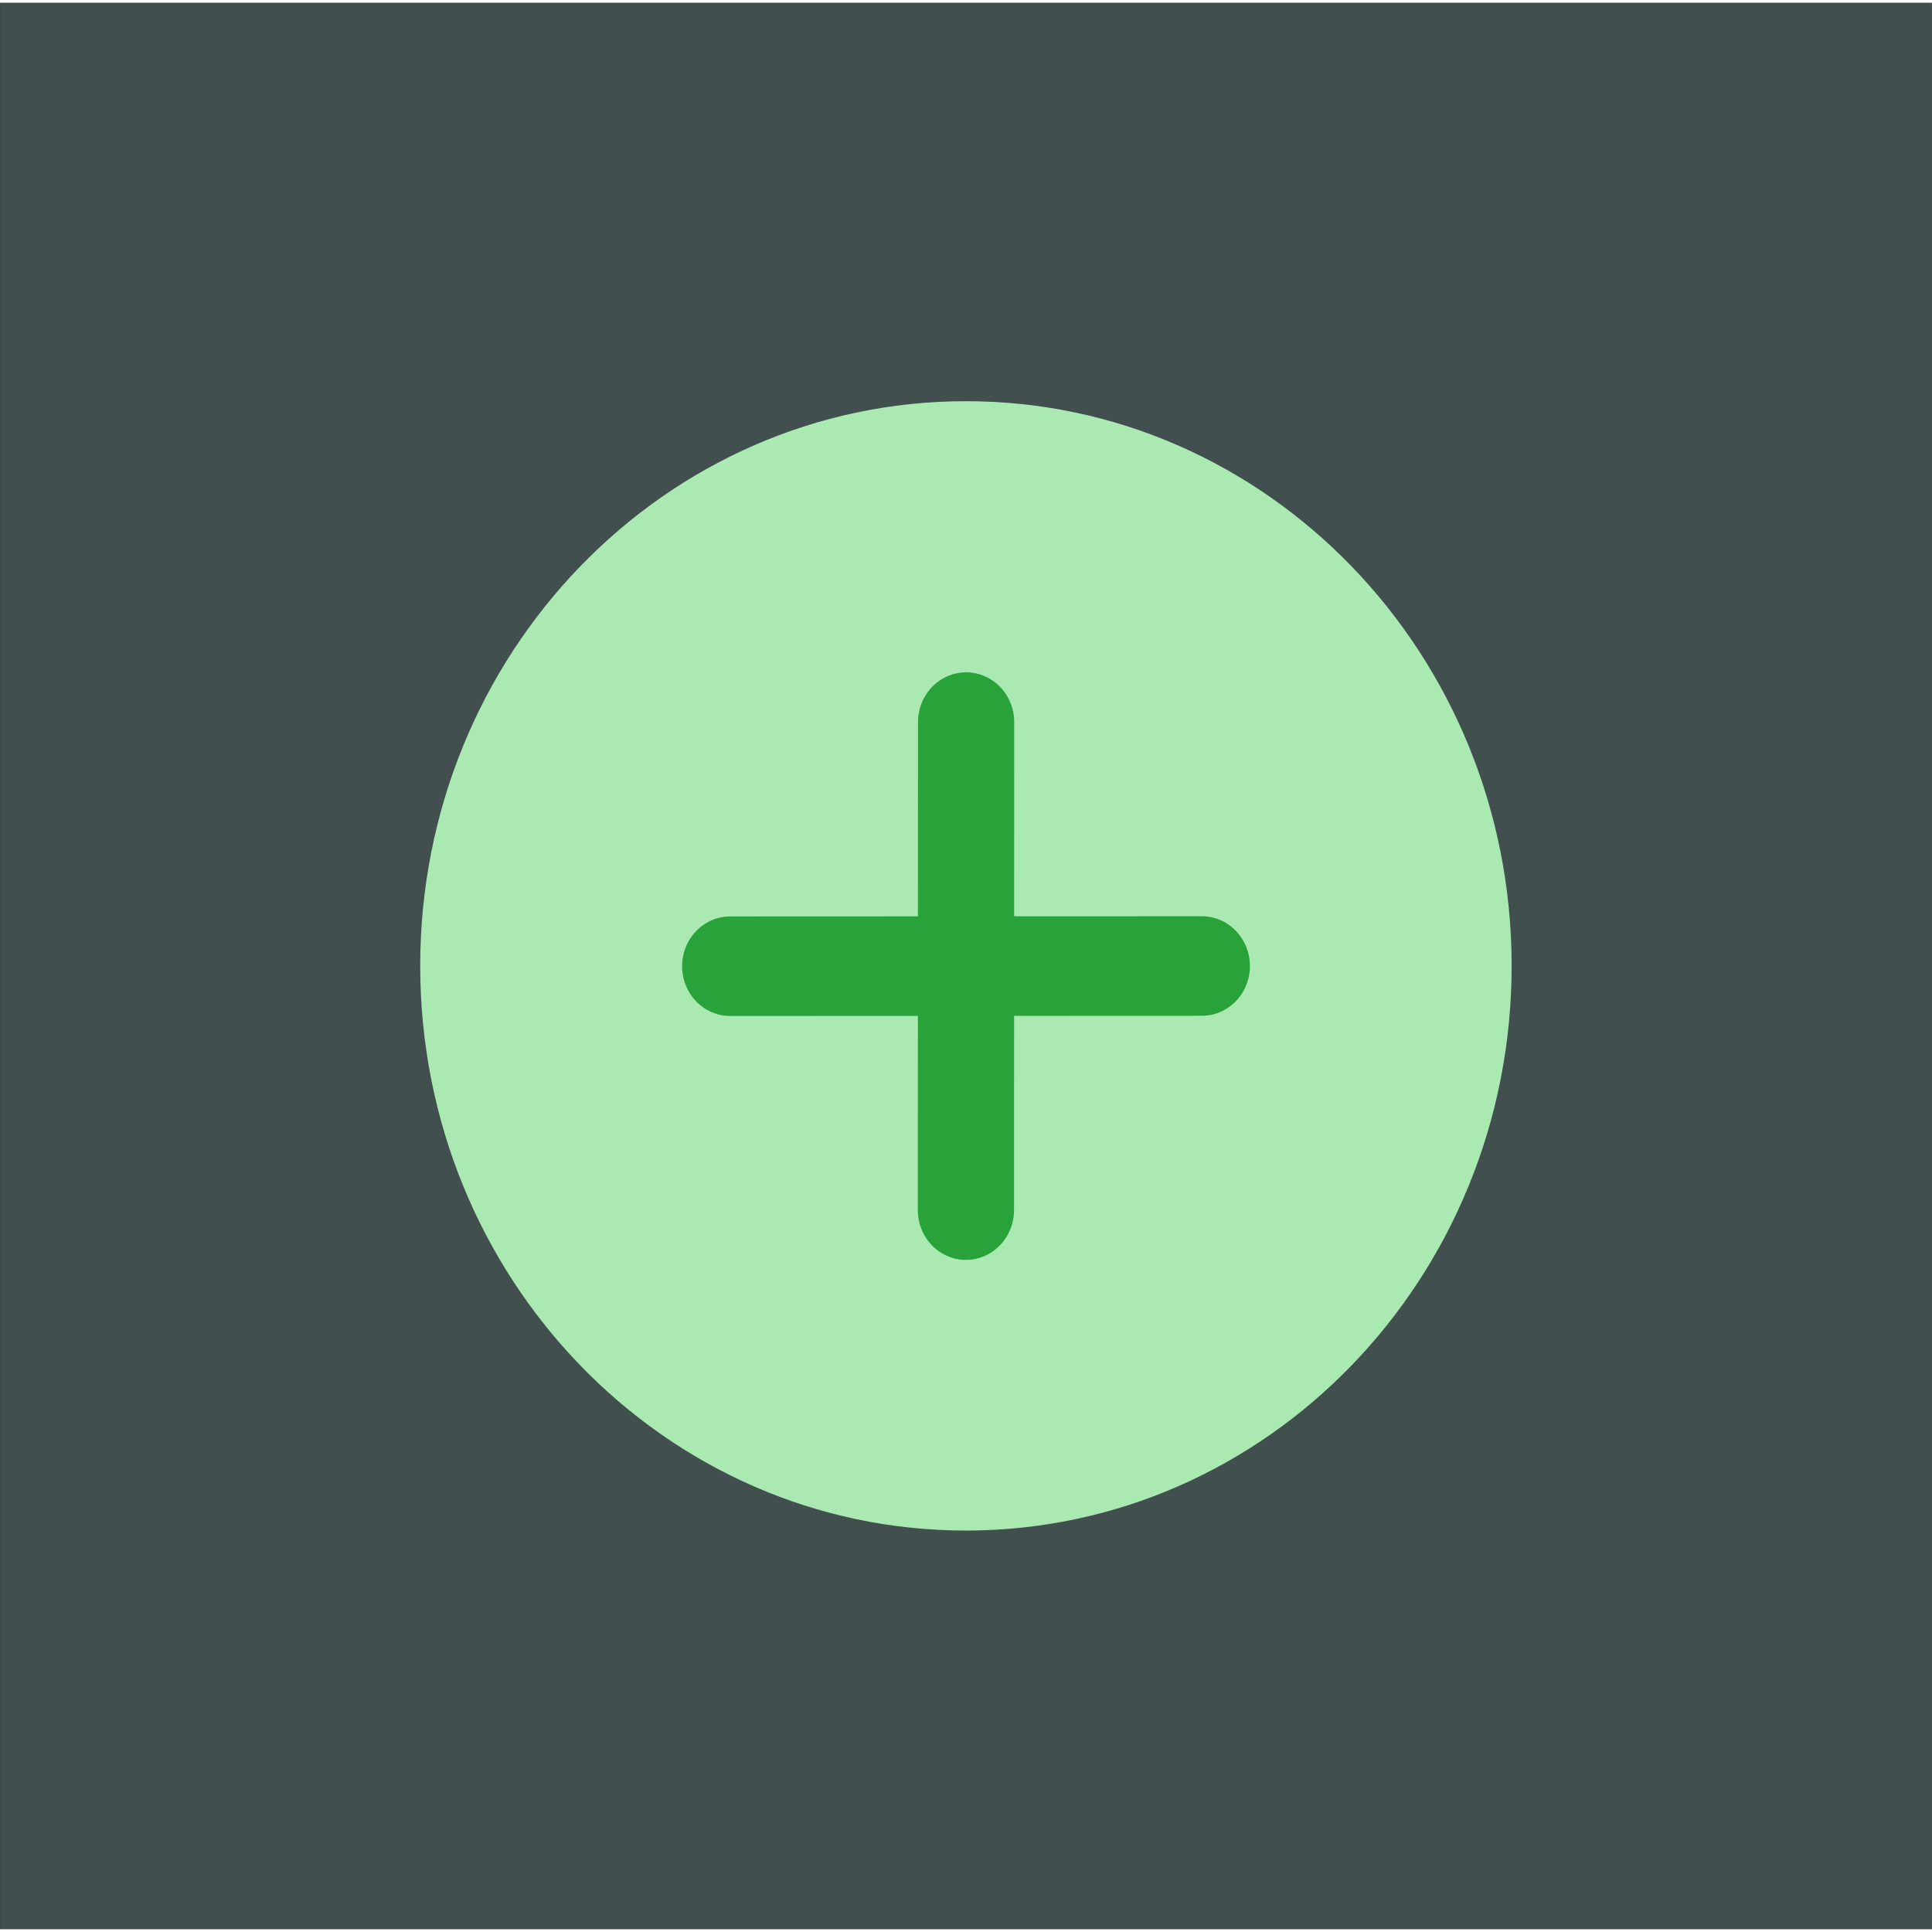
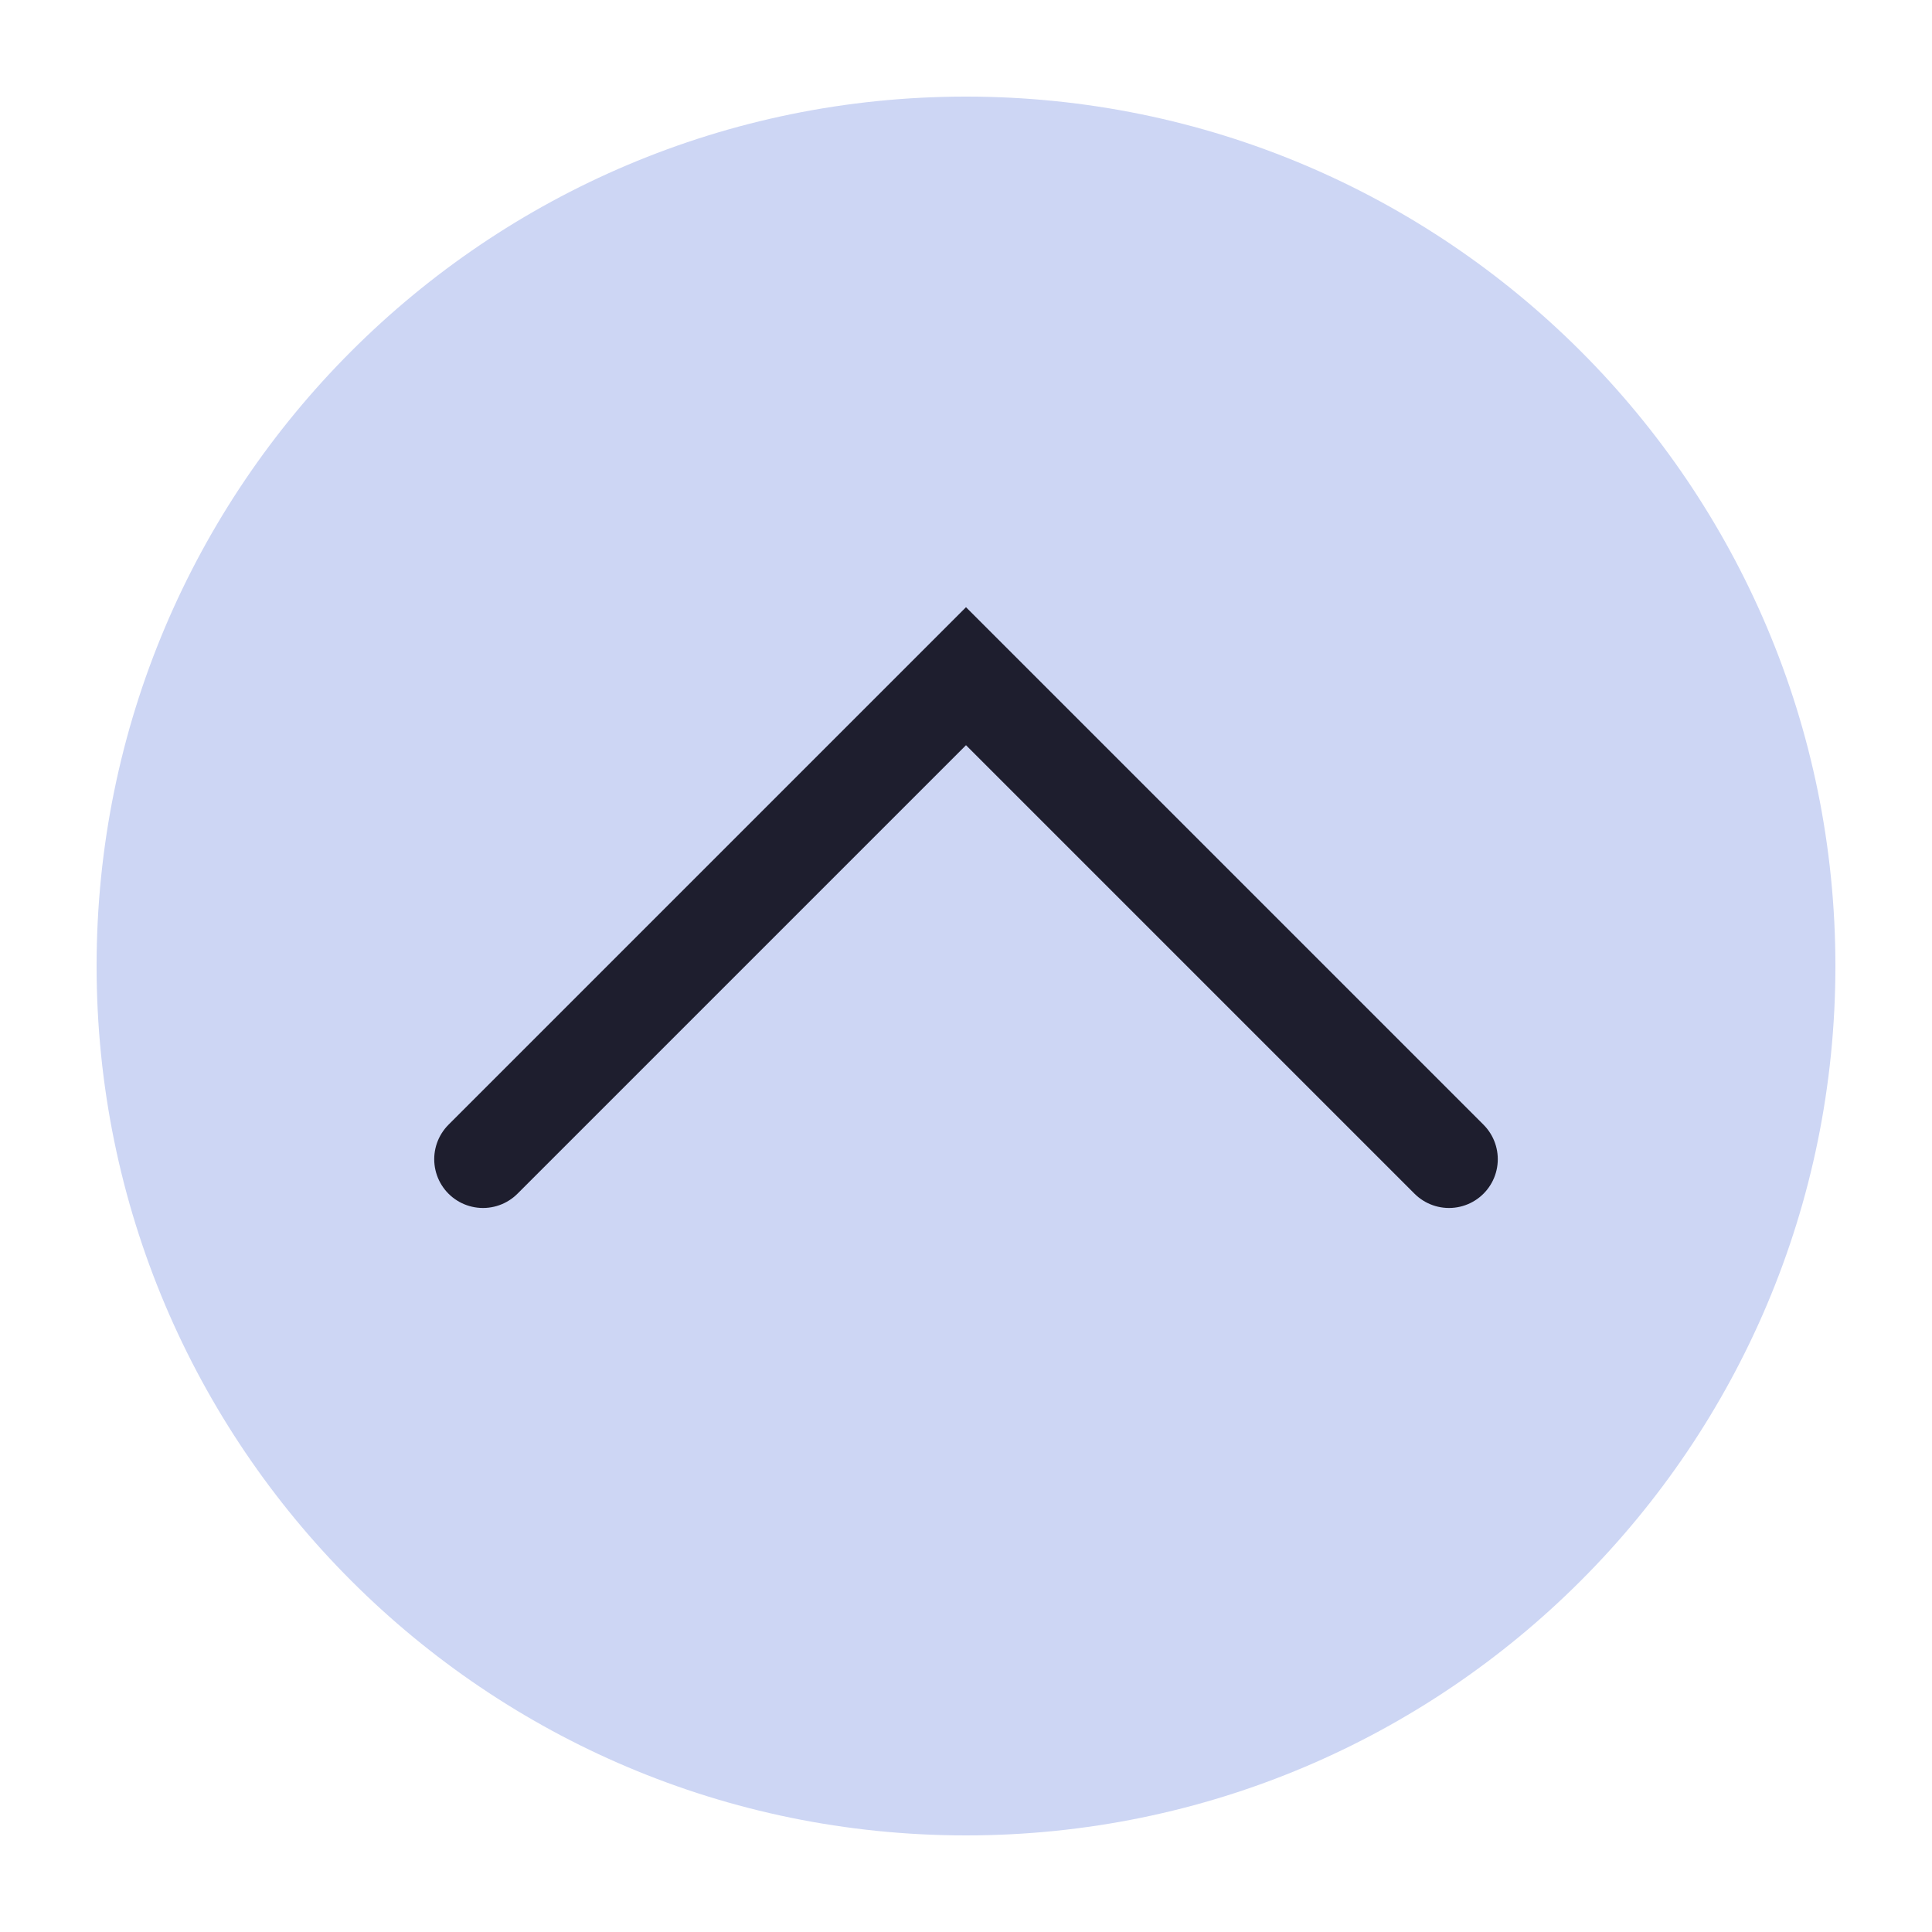
<svg xmlns="http://www.w3.org/2000/svg" viewBox="0 0 50 50" version="1.2" baseProfile="tiny">
  <defs>
</defs>
  <g fill="none" stroke="black" stroke-width="1" fill-rule="evenodd" stroke-linecap="square" stroke-linejoin="bevel">
-     <g fill="#040000" fill-opacity="1" stroke="none" transform="matrix(1.61067,0,0,1.66667,-84.5256,-73.6111)" font-family="Cantarell" font-size="11" font-weight="400" font-style="normal" opacity="0">
-       <rect x="52.479" y="44.167" width="31.043" height="30" />
+     <g fill="#cdd6f4" fill-opacity="1" stroke="none" transform="matrix(2.5,0,0,2.5,2.5,2.5)" font-family="Cantarell" font-size="11" font-weight="400" font-style="normal">
+       <circle cx="9" cy="9" r="9" />
    </g>
-     <g fill="#1e1e2e" fill-opacity="1" stroke="none" transform="matrix(2.49279,0,0,2.57946,-387.894,9.06109)" font-family="Cantarell" font-size="11" font-weight="400" font-style="normal">
-       <rect x="155.606" y="-3.485" width="20.058" height="19.328" />
-     </g>
-     <g fill="#abe9b3" fill-opacity="1" stroke="none" transform="matrix(9.42162,0,0,9.74916,-1083.71,-828.279)" font-family="Cantarell" font-size="11" font-weight="400" font-style="normal" opacity="0.25">
-       <rect x="115.024" y="84.966" width="5.307" height="5.114" />
-     </g>
-     <g fill="#abe9b3" fill-opacity="1" stroke="none" transform="matrix(9.42162,0,0,9.74916,-1083.71,-828.279)" font-family="Cantarell" font-size="11" font-weight="400" font-style="normal">
-       <circle cx="117.677" cy="87.523" r="1.499" />
-     </g>
-     <g fill="none" stroke="none" transform="matrix(4.75853,4.92396,-4.75853,4.92396,-193.785,-1011.06)" font-family="Cantarell" font-size="11" font-weight="400" font-style="normal">
-       <path vector-effect="none" fill-rule="nonzero" d="M127.554,82.859 L128.836,81.576" />
-     </g>
-     <g fill="none" stroke="#2aa23a" stroke-opacity="1" stroke-width="0.37" stroke-linecap="round" stroke-linejoin="round" transform="matrix(4.75853,4.92396,-4.75853,4.92396,-193.785,-1011.06)" font-family="Cantarell" font-size="11" font-weight="400" font-style="normal">
-       <path vector-effect="none" fill-rule="nonzero" d="M127.554,82.859 L128.836,81.576" />
-     </g>
-     <g fill="none" stroke="none" transform="matrix(4.75853,4.92396,-4.75853,4.92396,-193.785,-1011.06)" font-family="Cantarell" font-size="11" font-weight="400" font-style="normal">
-       <path vector-effect="none" fill-rule="nonzero" d="M127.554,81.576 L128.836,82.859" />
-     </g>
-     <g fill="none" stroke="#2aa23a" stroke-opacity="1" stroke-width="0.37" stroke-linecap="round" stroke-linejoin="round" transform="matrix(4.75853,4.92396,-4.75853,4.92396,-193.785,-1011.06)" font-family="Cantarell" font-size="11" font-weight="400" font-style="normal">
-       <path vector-effect="none" fill-rule="nonzero" d="M127.554,81.576 L128.836,82.859" />
+     <g fill="none" stroke="#1e1e2e" stroke-opacity="1" stroke-width="1.01" stroke-linecap="round" stroke-linejoin="miter" stroke-miterlimit="2" transform="matrix(2.5,0,0,2.5,2.5,2.5)" font-family="Cantarell" font-size="11" font-weight="400" font-style="normal">
+       <polyline fill="none" vector-effect="none" points="4,11 9,6 14,11 " />
    </g>
    <g fill="none" stroke="#000000" stroke-opacity="1" stroke-width="1" stroke-linecap="square" stroke-linejoin="bevel" transform="matrix(1,0,0,1,0,0)" font-family="Cantarell" font-size="11" font-weight="400" font-style="normal">
</g>
  </g>
</svg>
